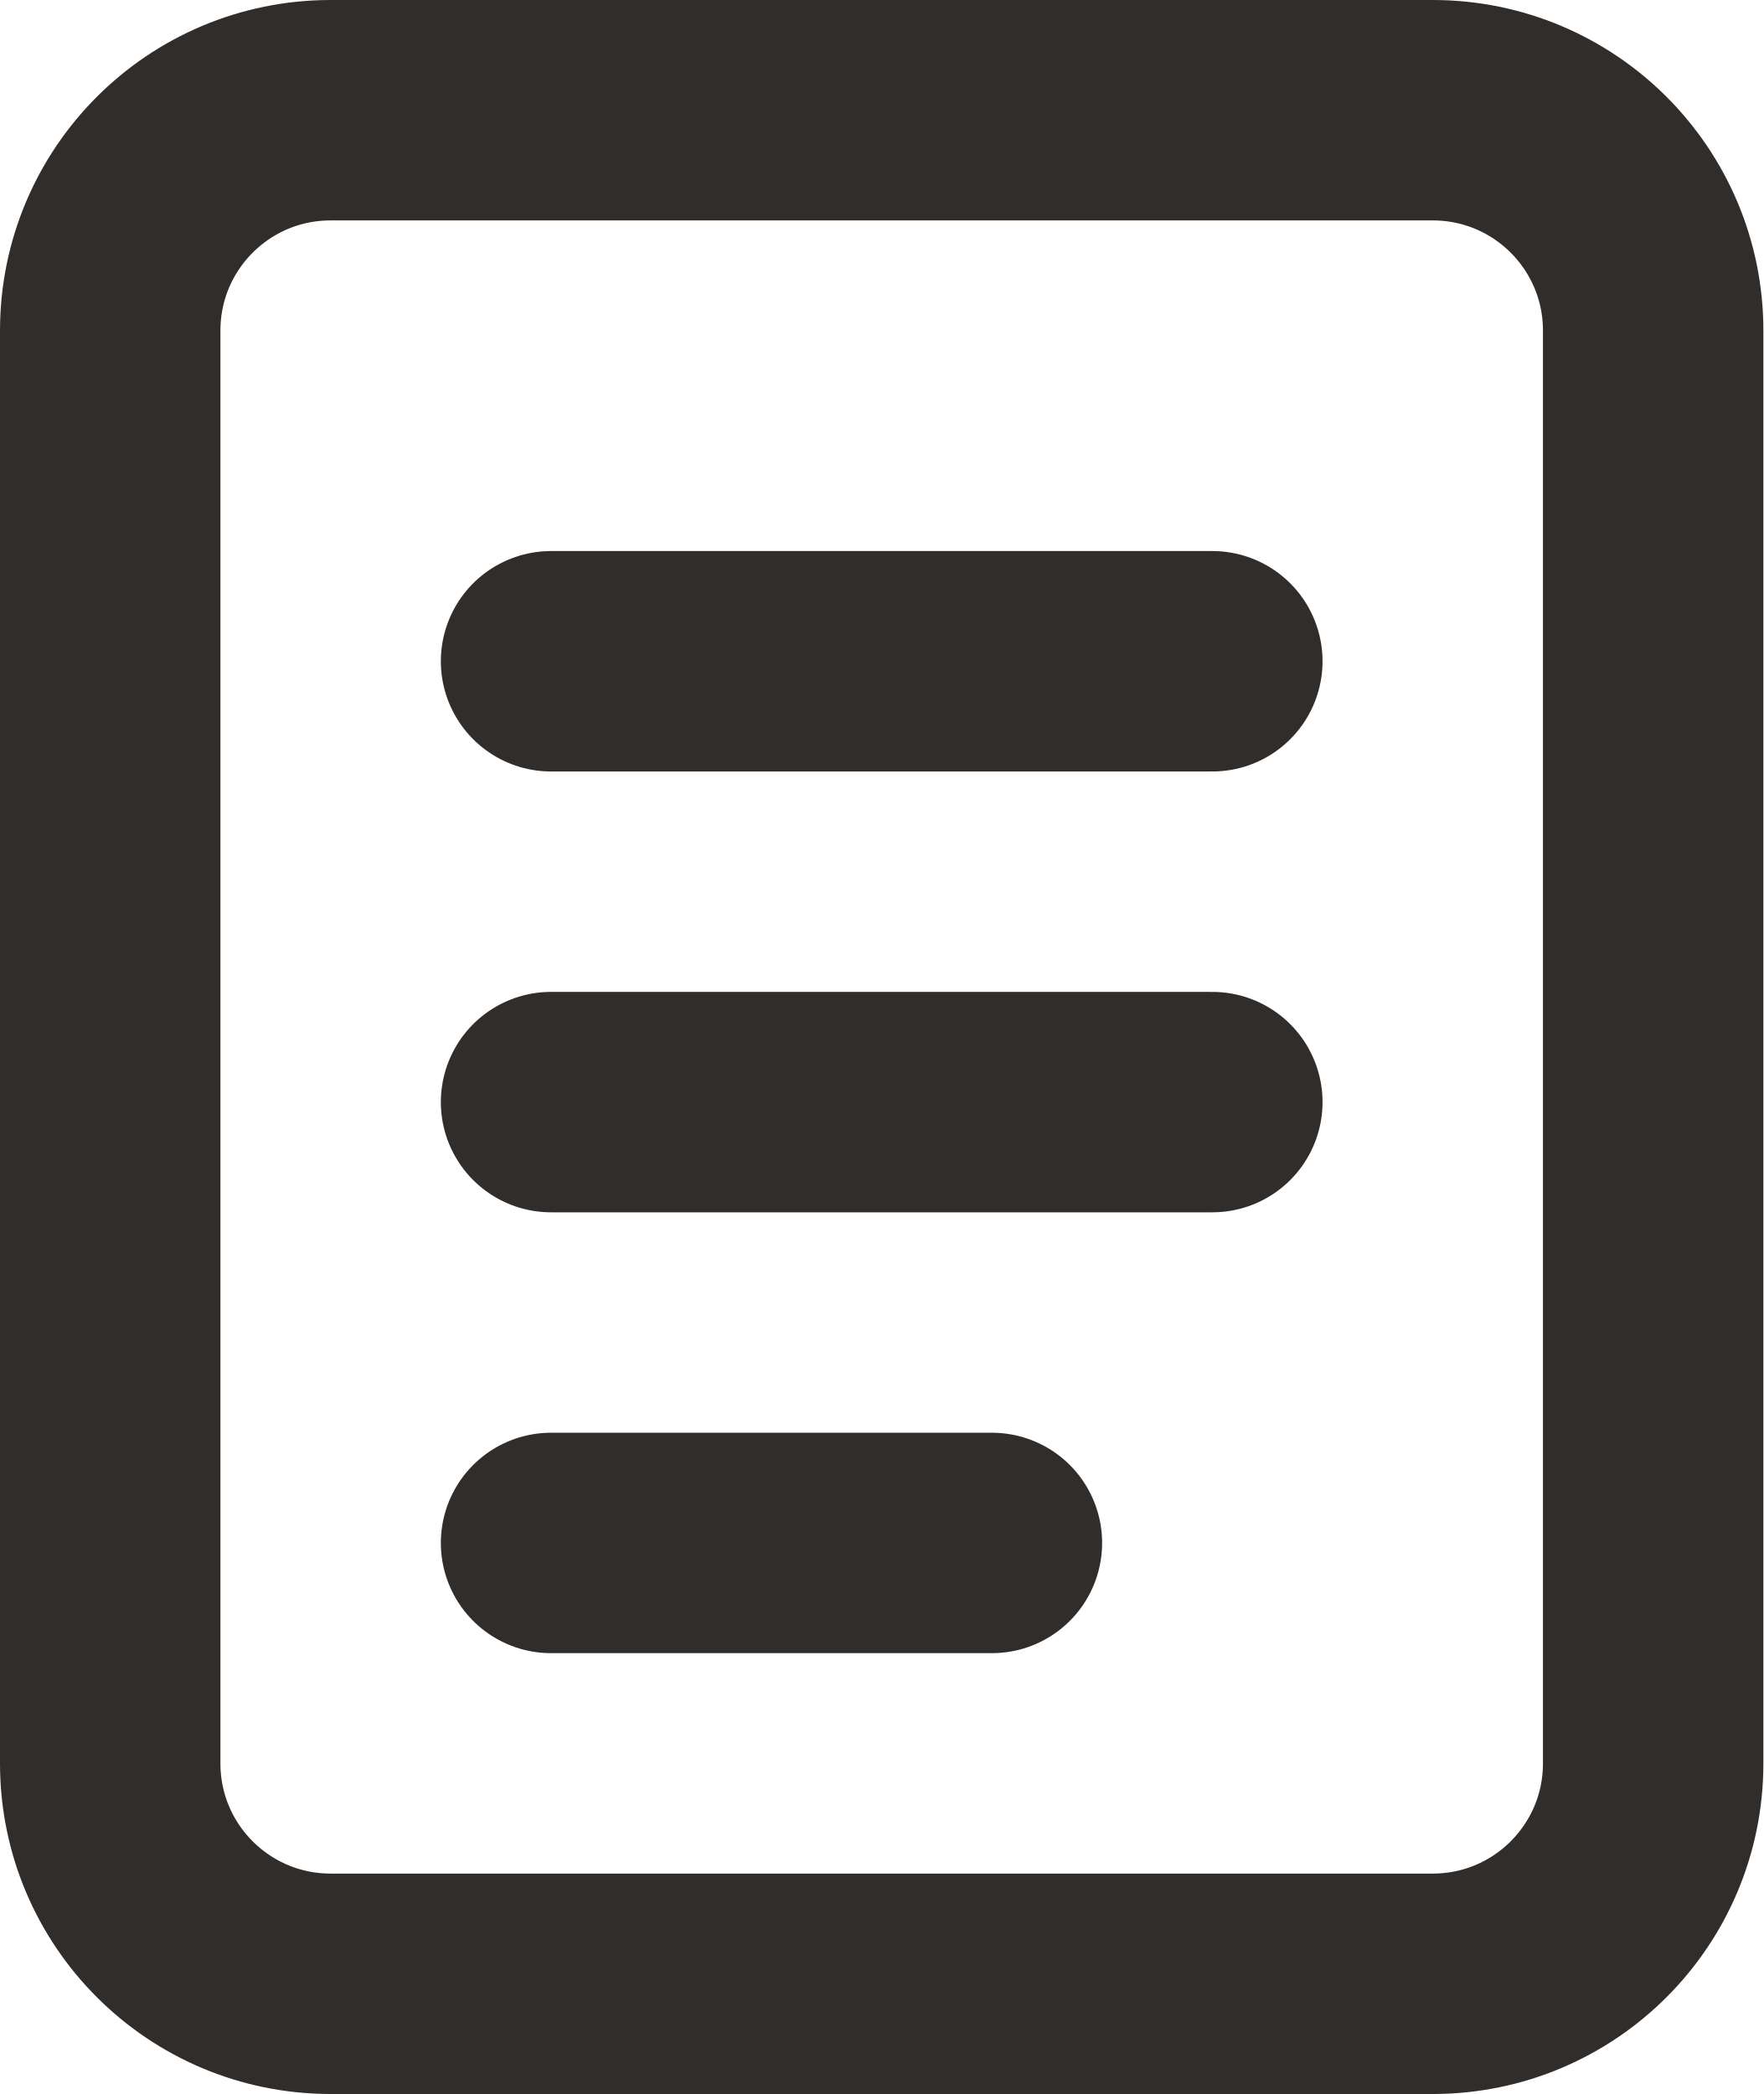
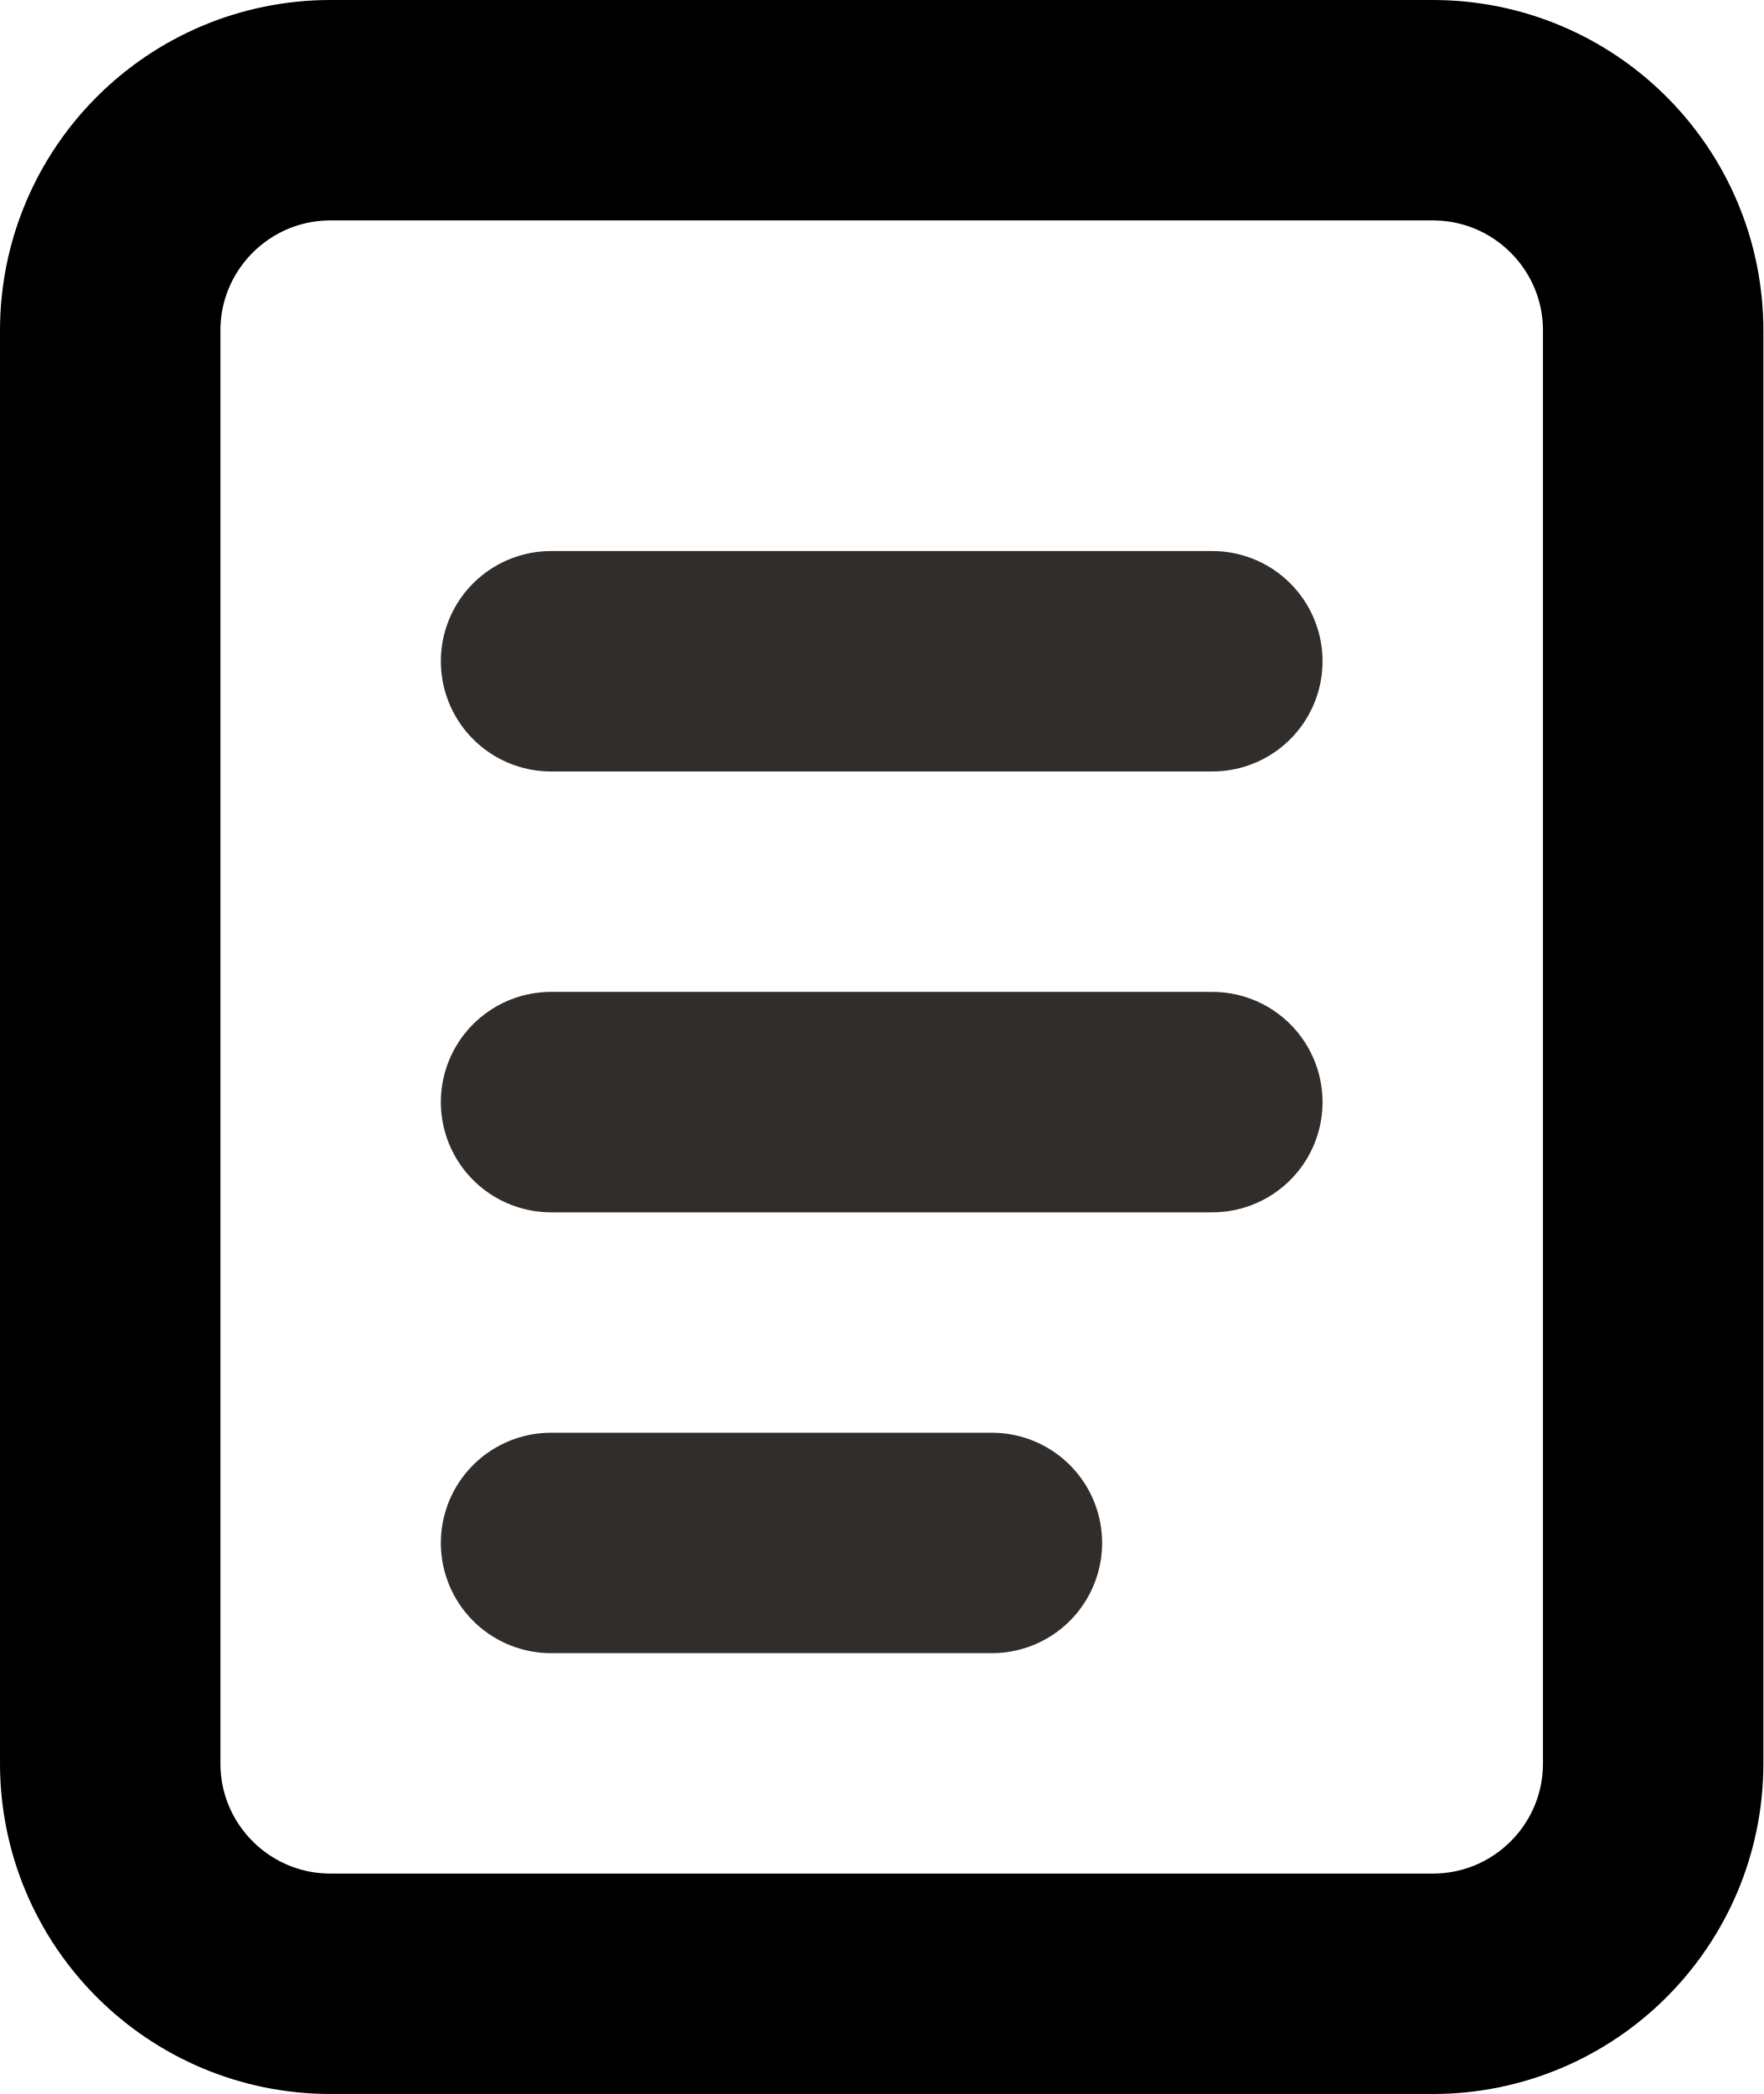
<svg xmlns="http://www.w3.org/2000/svg" width="16" height="19" viewBox="0 0 16 19" fill="none">
-   <path d="M13 1H3C1.895 1 1 1.895 1 3V16C1 17.105 1.895 18 3 18H13C14.105 18 15 17.105 15 16V3C15 1.895 14.105 1 13 1Z" stroke="#312D2B" stroke-width="2" />
+   <path d="M13 1H3C1.895 1 1 1.895 1 3V16C1 17.105 1.895 18 3 18H13C14.105 18 15 17.105 15 16V3C15 1.895 14.105 1 13 1Z" stroke="currentColor" stroke-width="2" />
  <path d="M5 6H11M5 10H11M5 14H9" stroke="#312D2B" stroke-width="2" stroke-linecap="round" />
</svg>
